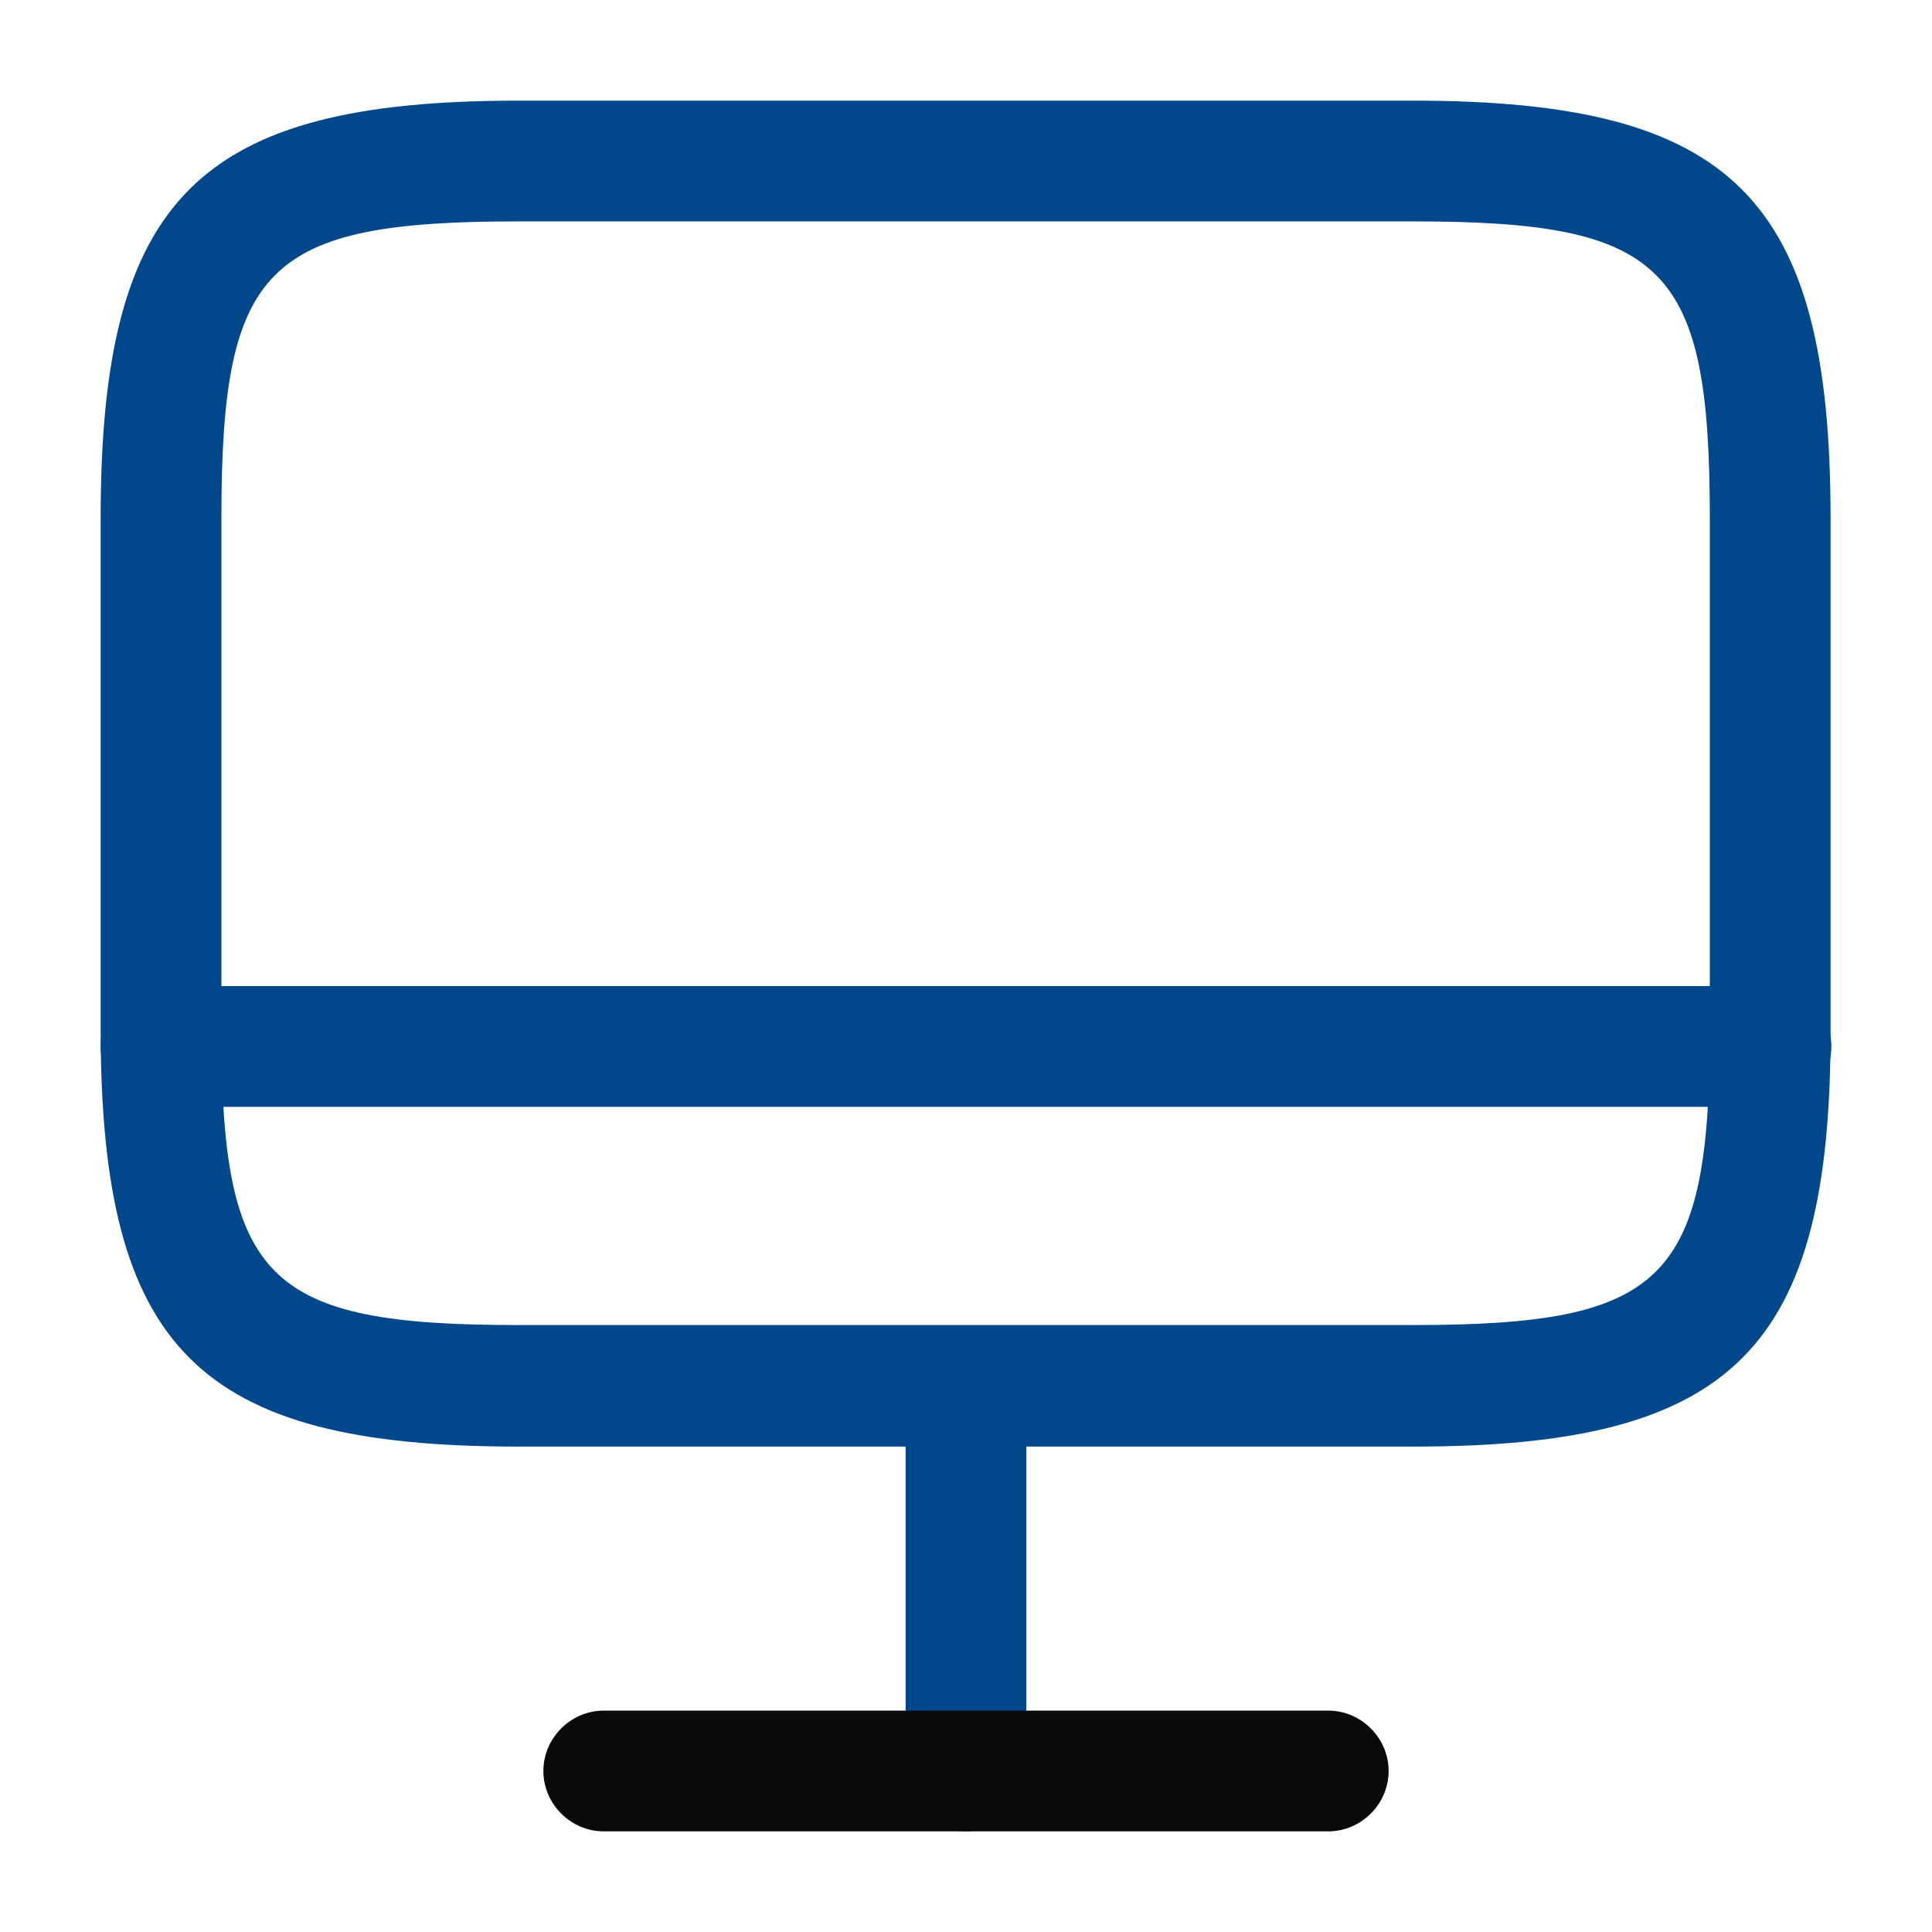
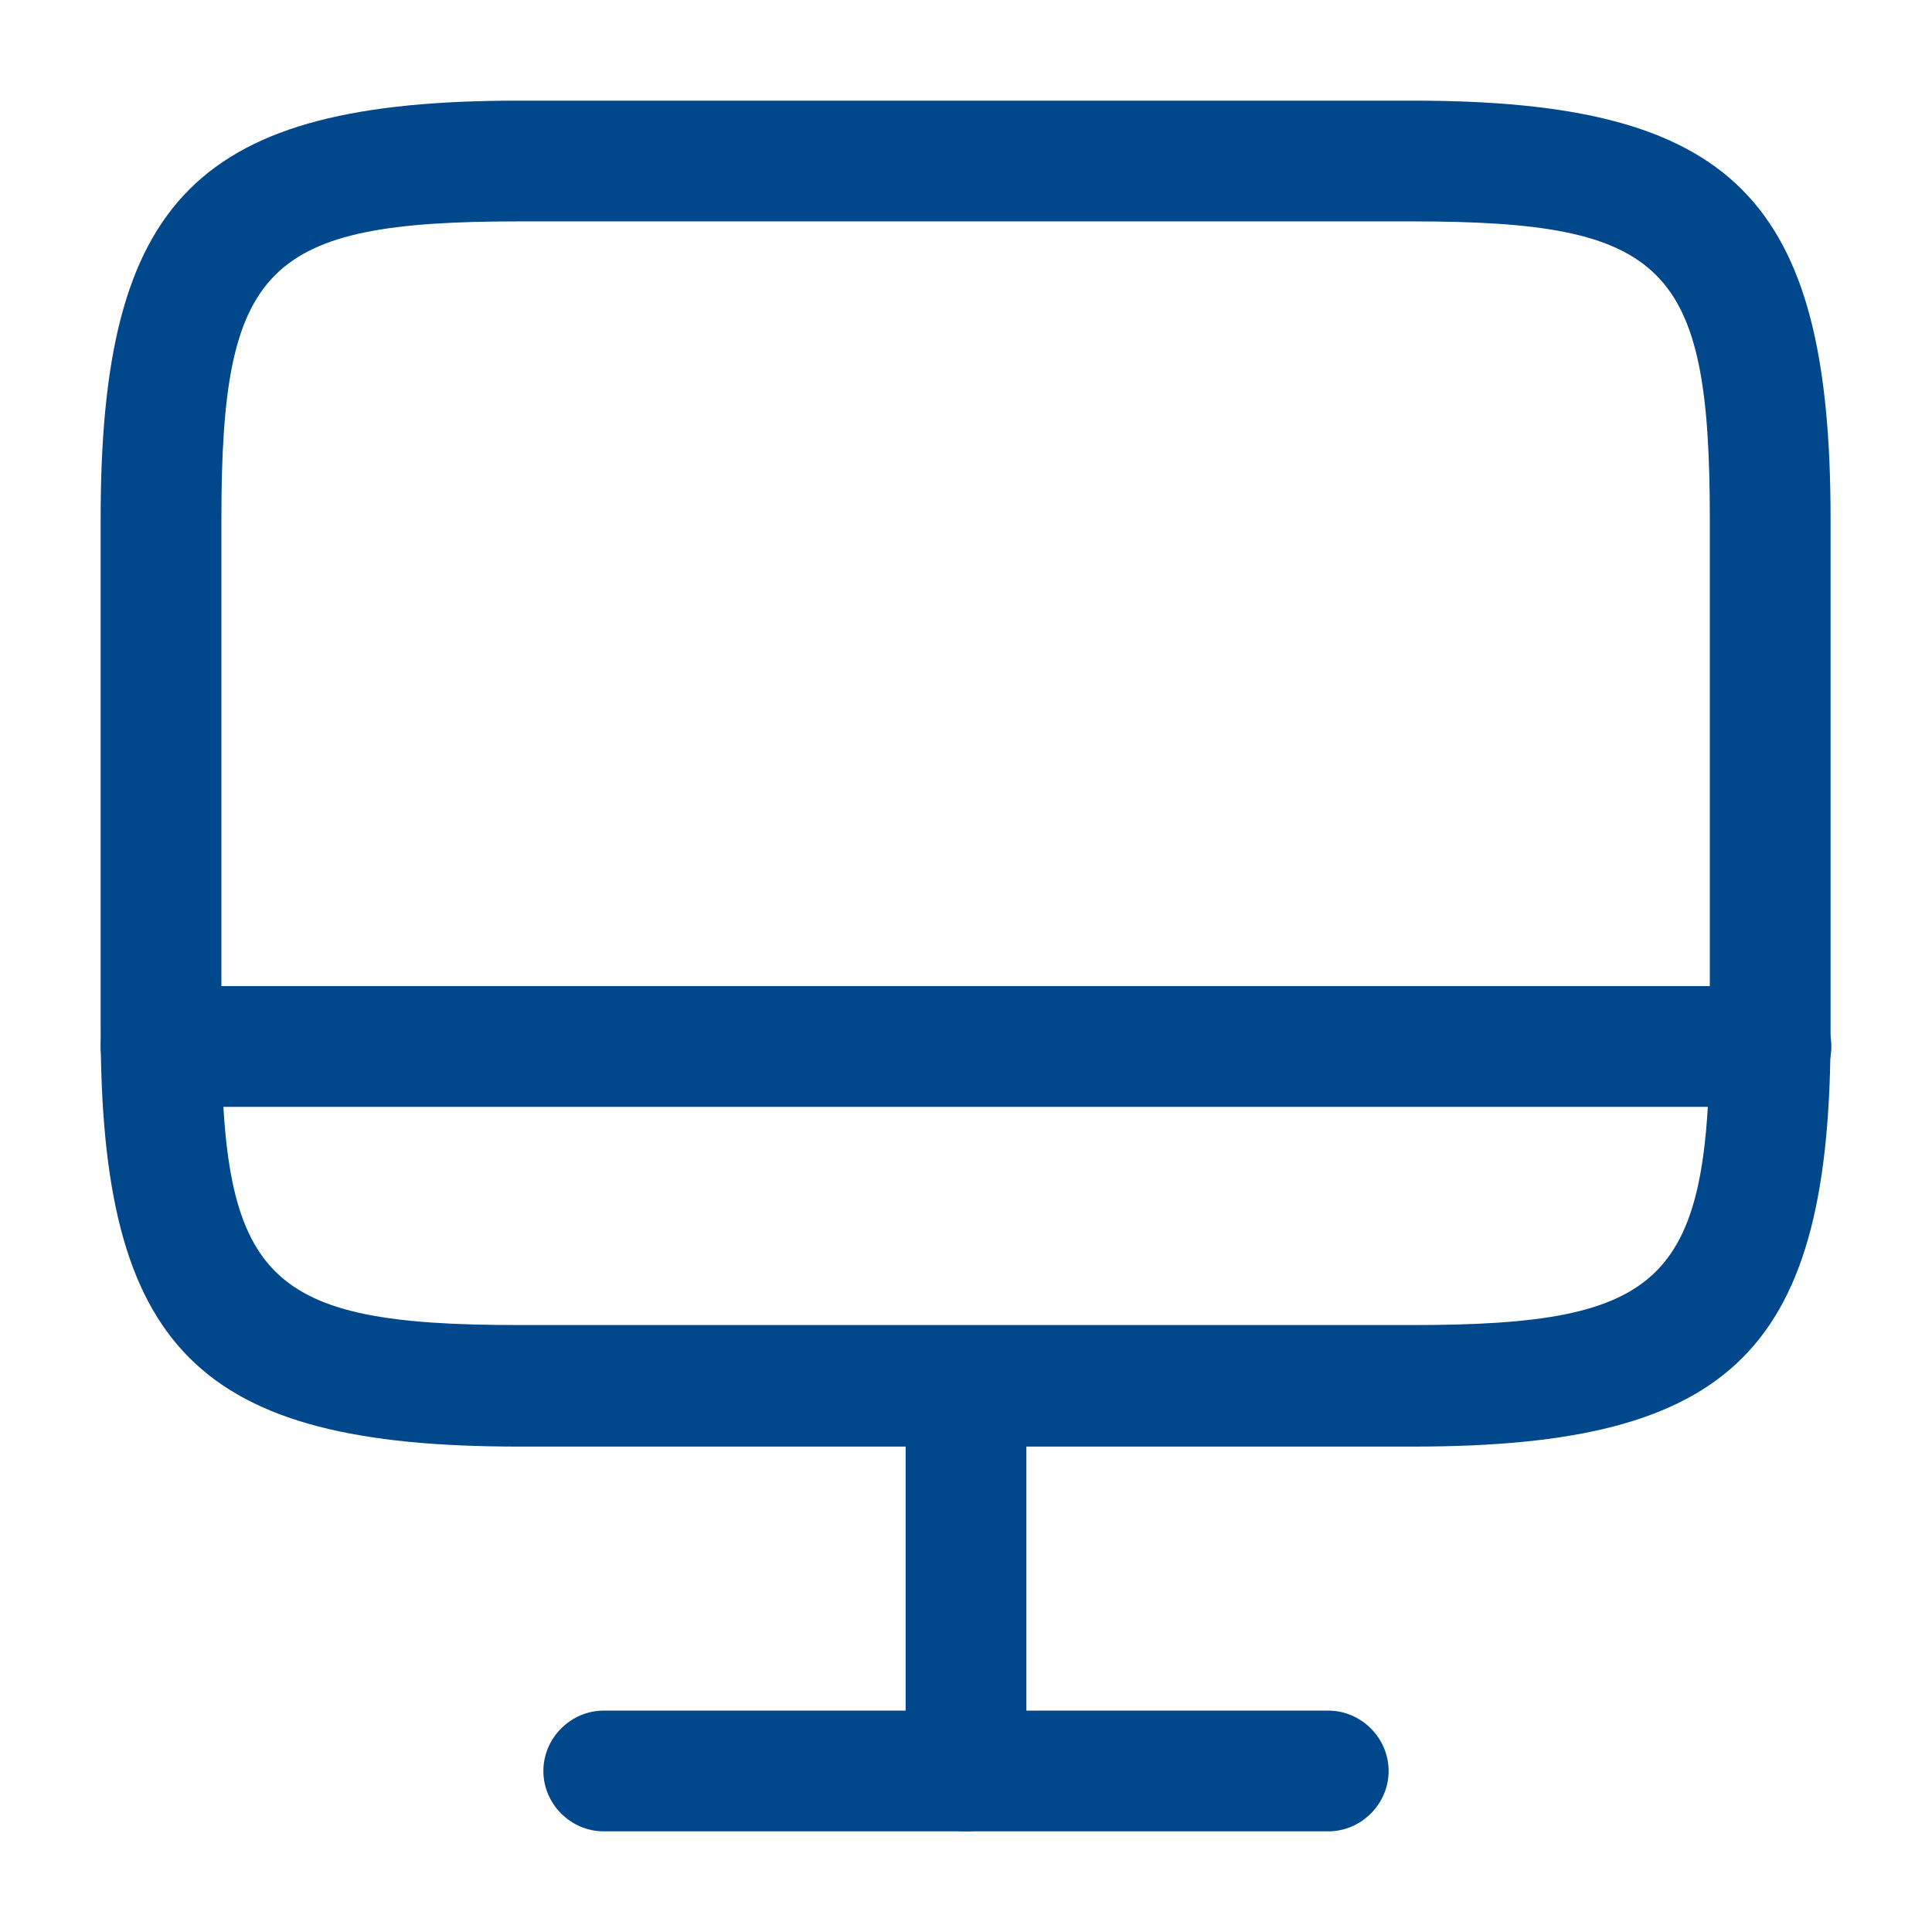
<svg xmlns="http://www.w3.org/2000/svg" width="32" height="32" viewBox="0 0 32 32" fill="none">
  <path d="M23.413 23.96H8.586C3.28 23.96 1.667 22.347 1.667 17.04V8.587C1.667 3.28 3.28 1.667 8.586 1.667H23.4C28.706 1.667 30.32 3.28 30.32 8.587V17.027C30.333 22.347 28.72 23.96 23.413 23.96ZM8.586 3.667C4.4 3.667 3.667 4.4 3.667 8.587V17.027C3.667 21.213 4.4 21.947 8.586 21.947H23.4C27.587 21.947 28.32 21.213 28.32 17.027V8.587C28.32 4.4 27.587 3.667 23.4 3.667H8.586V3.667Z" fill="#00478C" />
  <path d="M16 30.333C15.453 30.333 15 29.88 15 29.333V22.96C15 22.413 15.453 21.96 16 21.96C16.547 21.96 17 22.413 17 22.96V29.333C17 29.88 16.547 30.333 16 30.333Z" fill="#00478C" />
  <path d="M29.333 18.333H2.667C2.12 18.333 1.667 17.88 1.667 17.333C1.667 16.787 2.12 16.333 2.667 16.333H29.333C29.88 16.333 30.333 16.787 30.333 17.333C30.333 17.88 29.88 18.333 29.333 18.333Z" fill="#00478C" />
-   <path d="M22 30.333H10C9.453 30.333 9 29.88 9 29.333C9 28.787 9.453 28.333 10 28.333H22C22.547 28.333 23 28.787 23 29.333C23 29.88 22.547 30.333 22 30.333Z" fill="#0A0A0A" />
+   <path d="M22 30.333H10C9.453 30.333 9 29.88 9 29.333C9 28.787 9.453 28.333 10 28.333H22C22.547 28.333 23 28.787 23 29.333C23 29.88 22.547 30.333 22 30.333Z" fill="#00478C" />
</svg>
